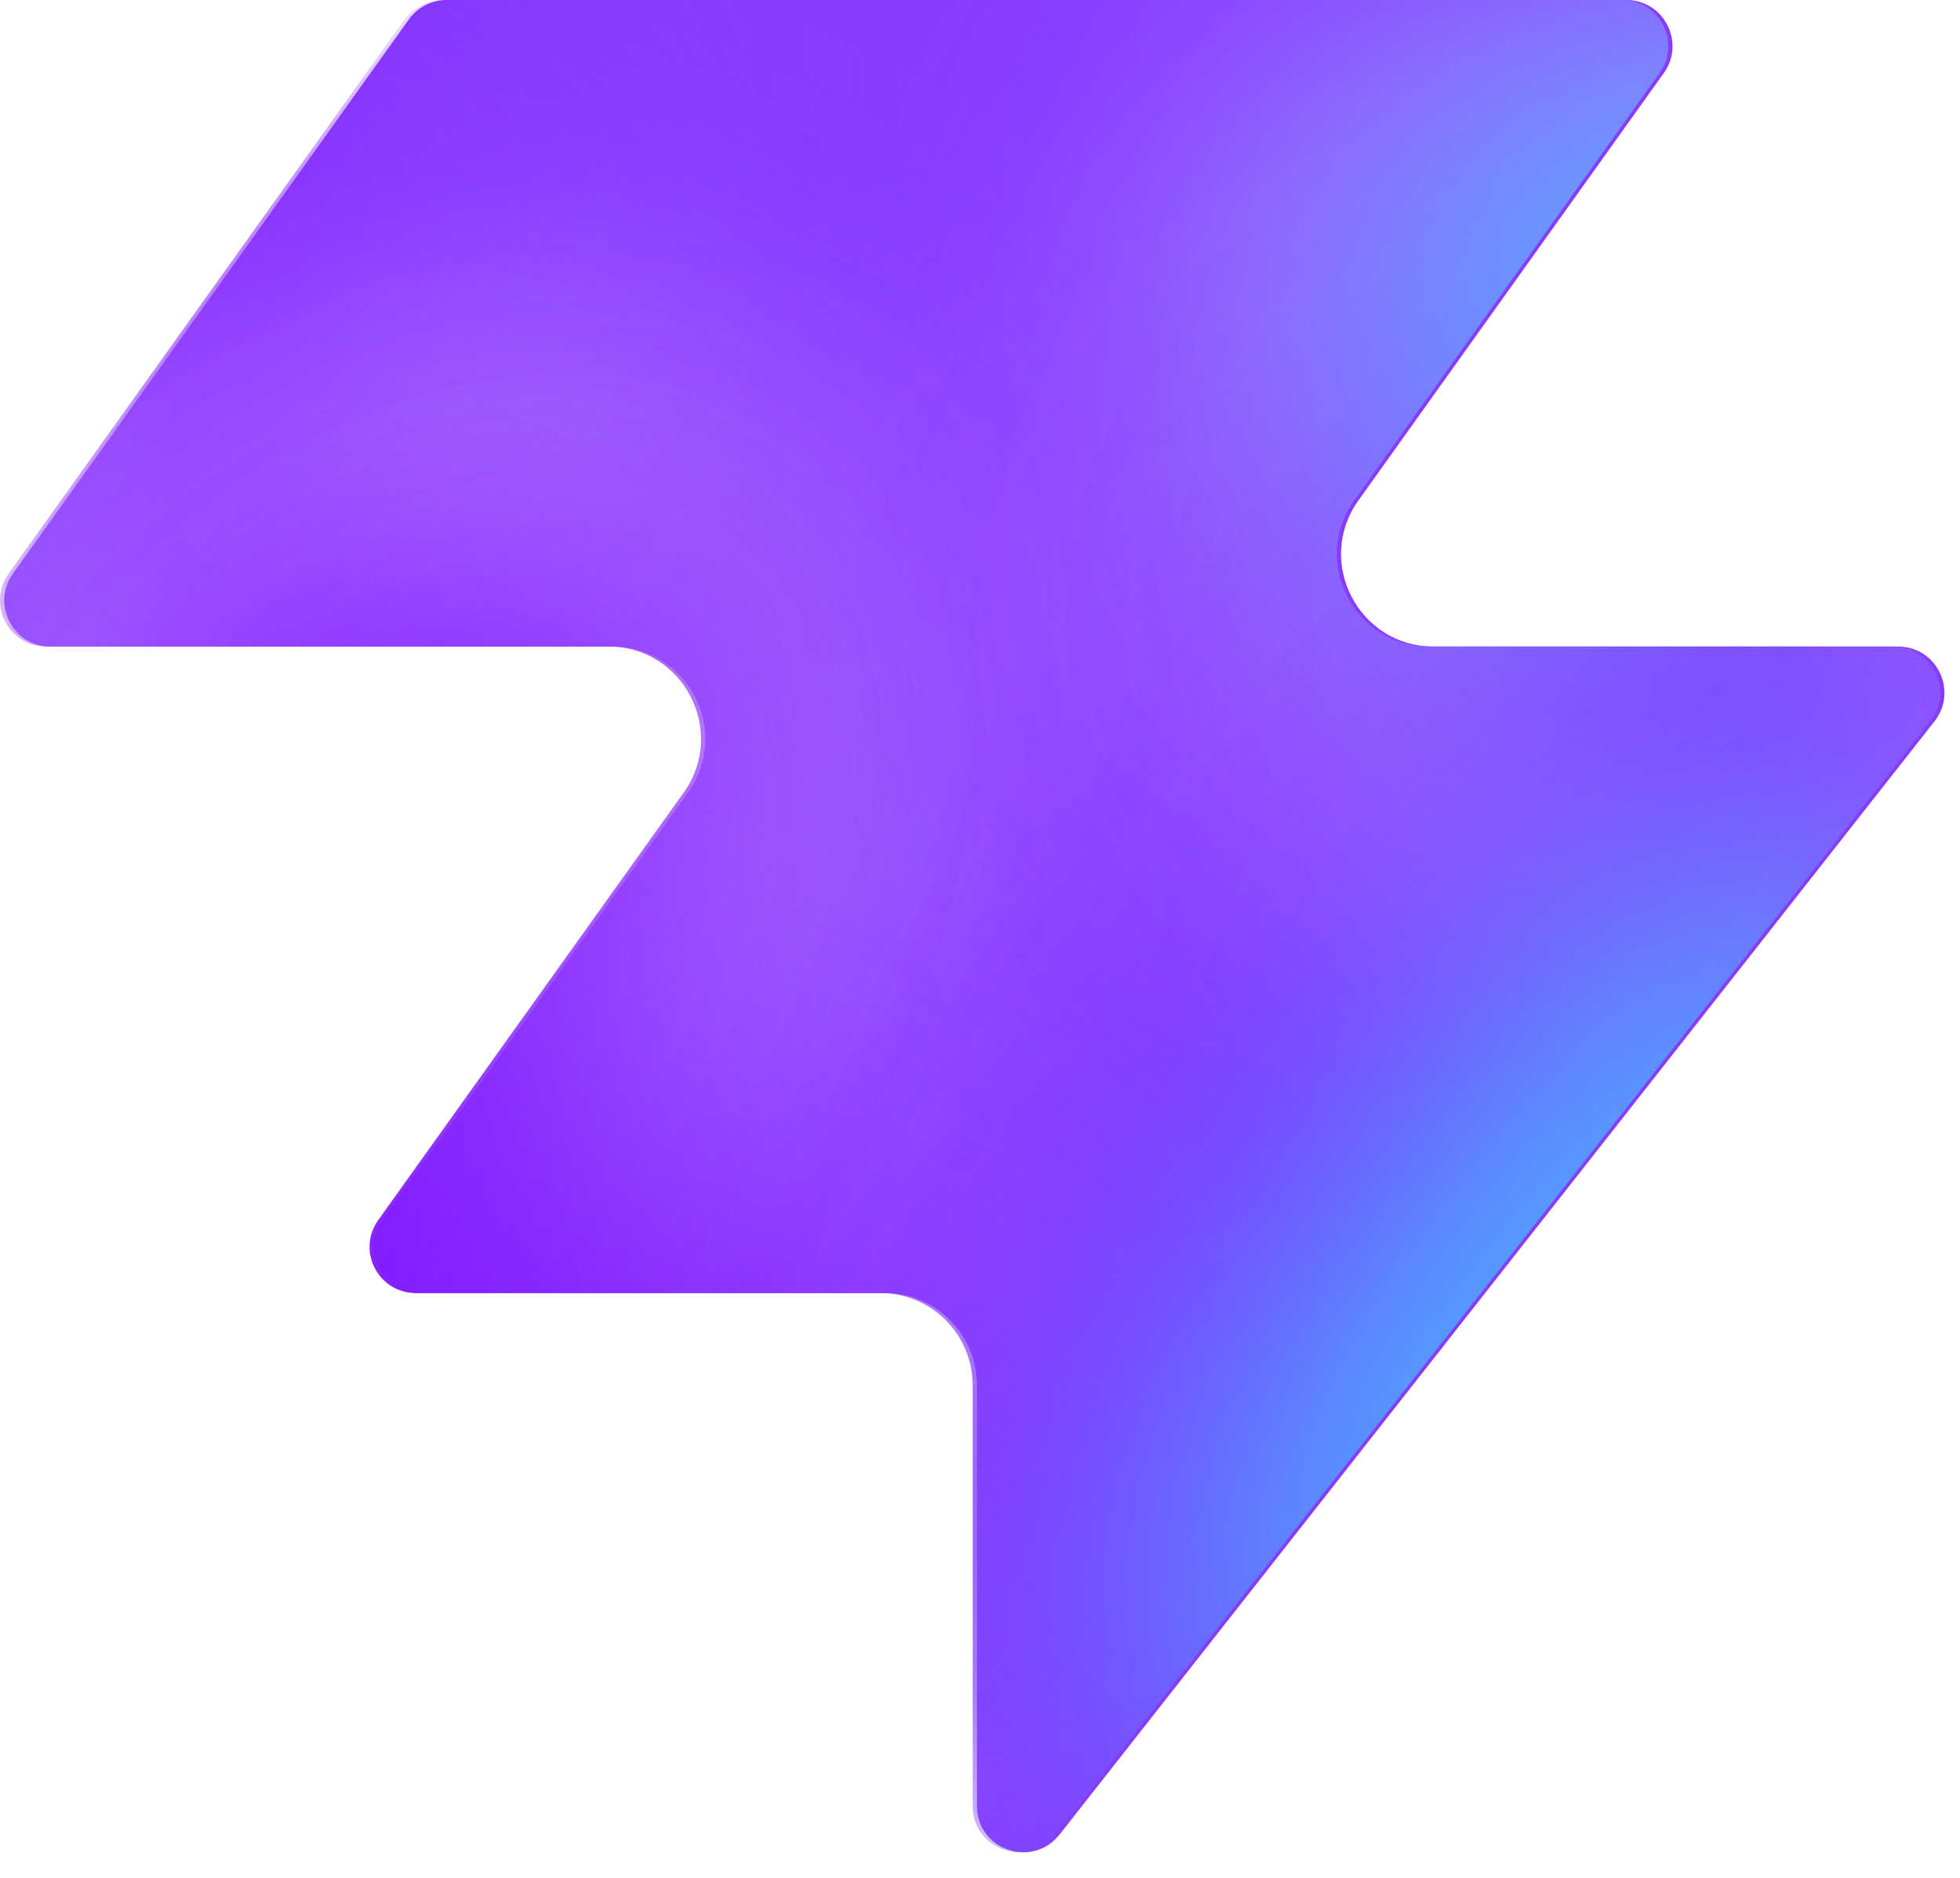
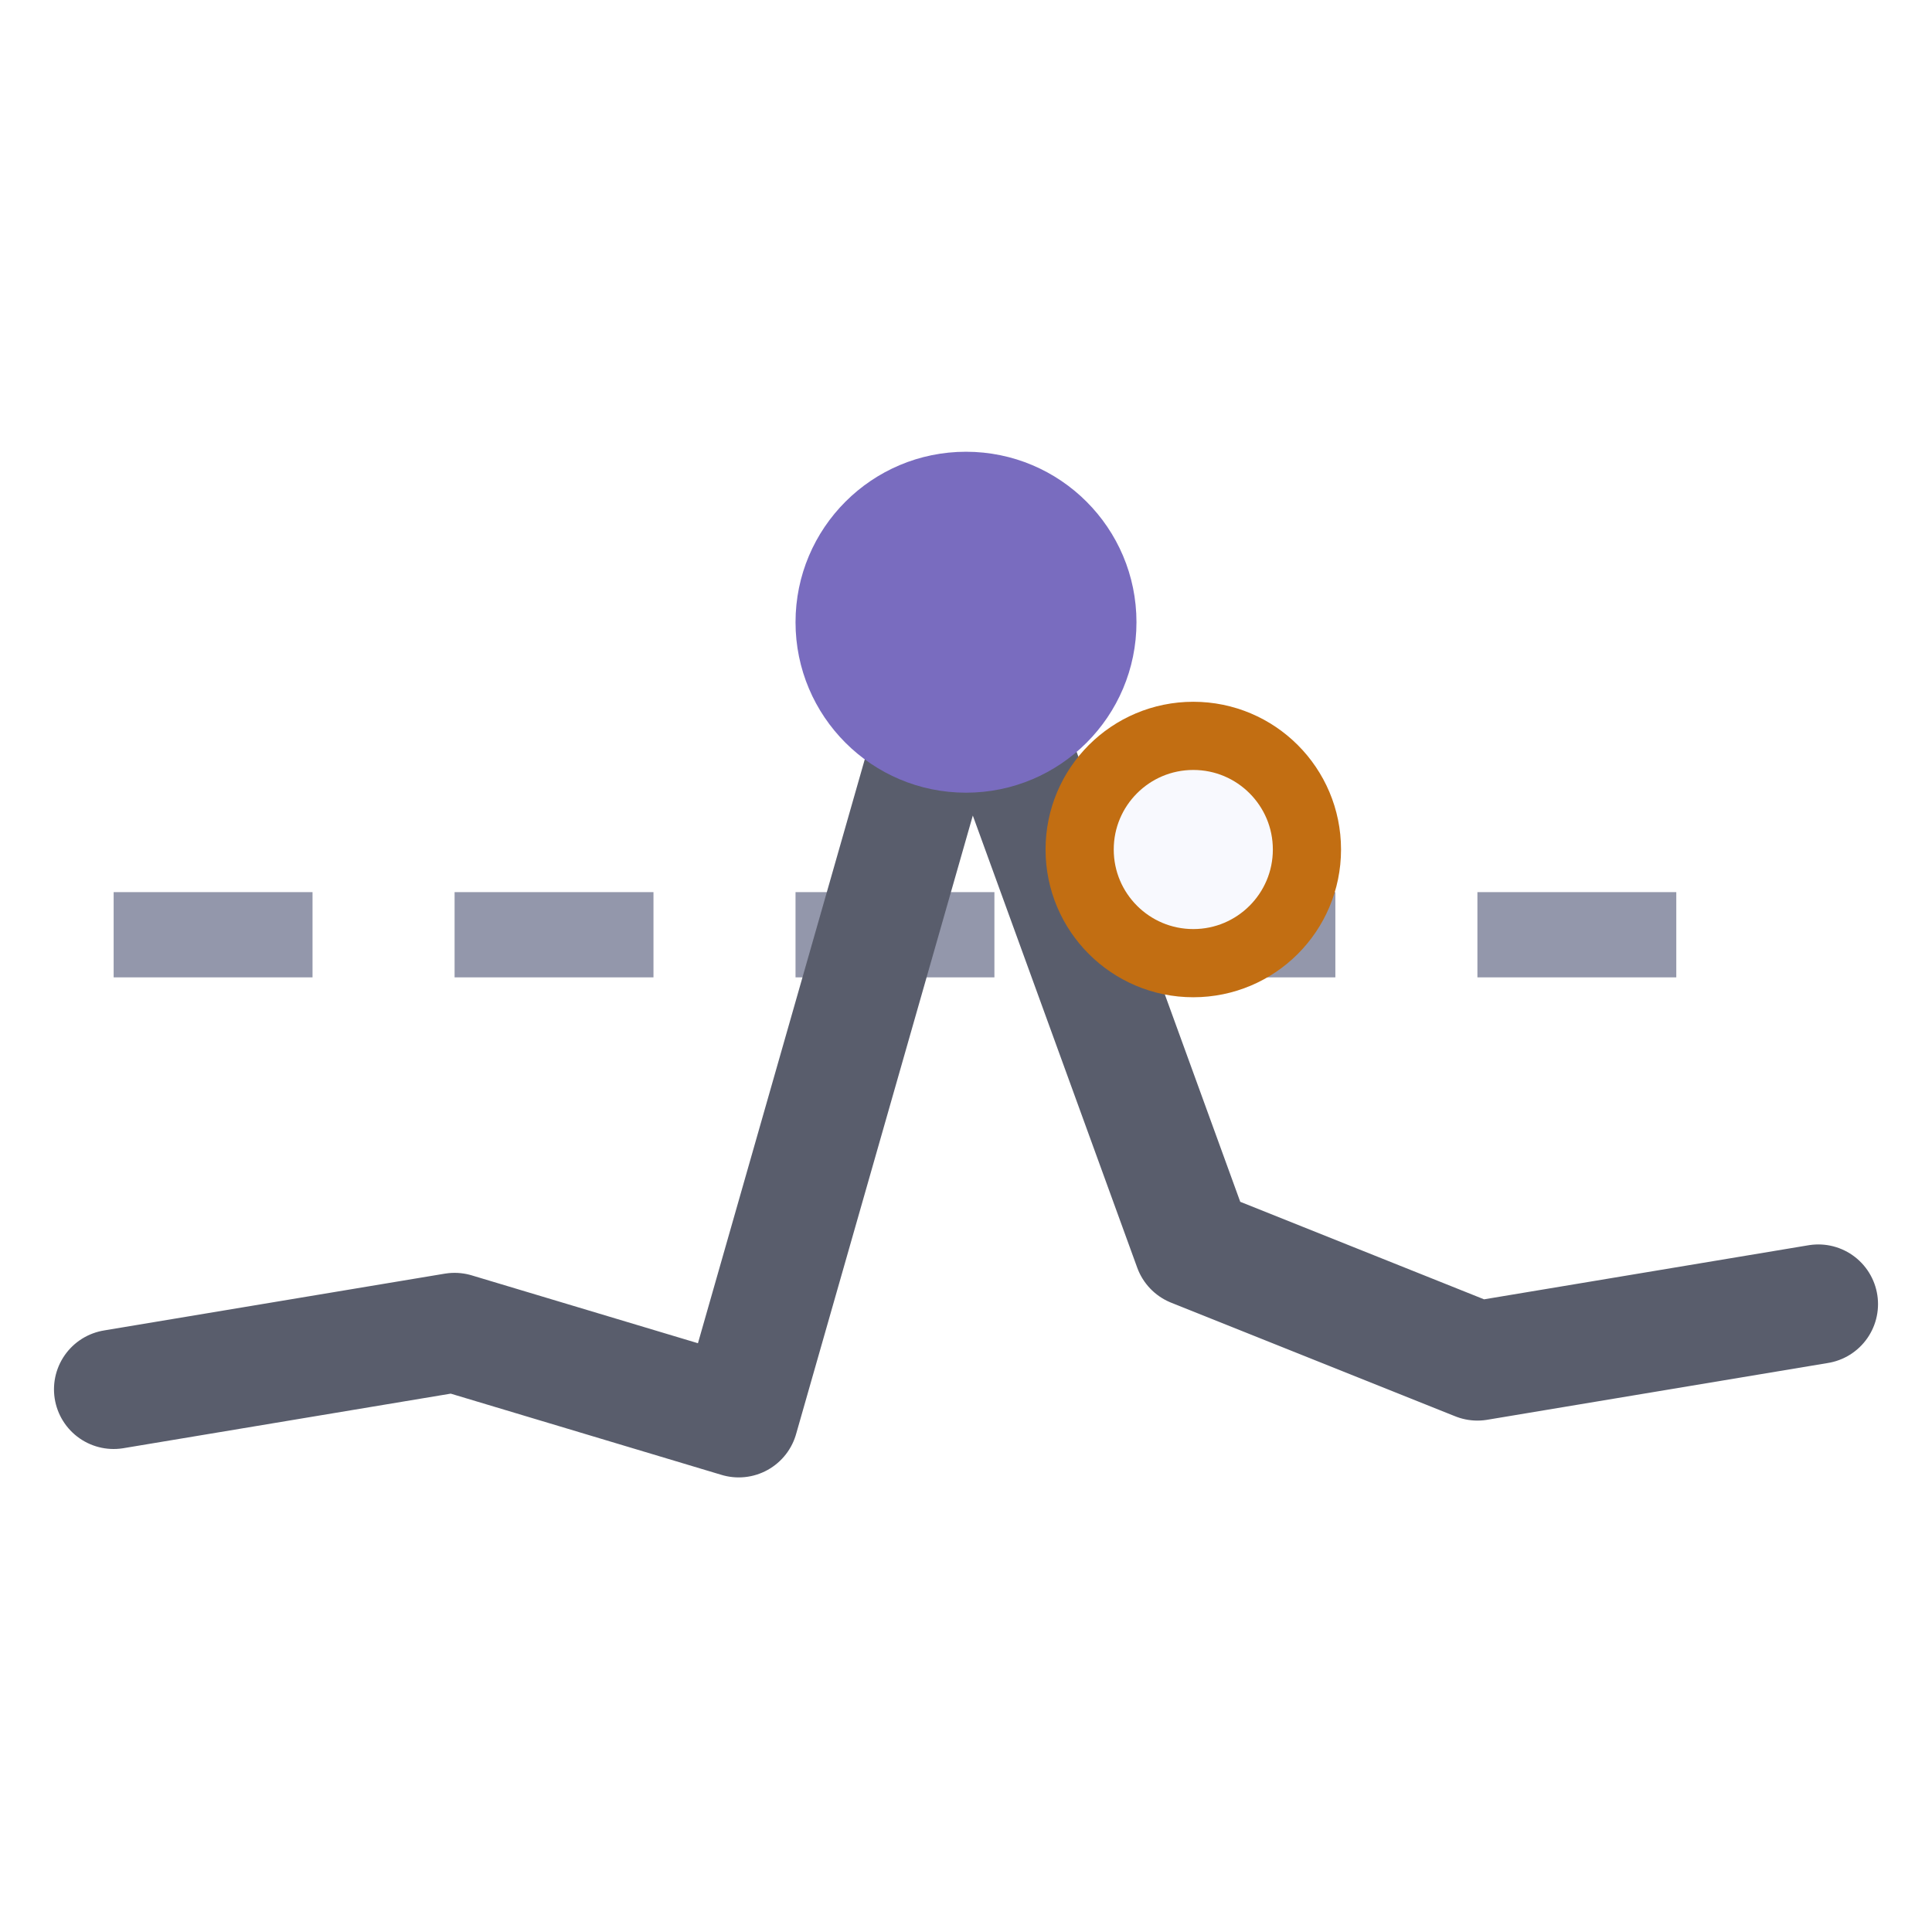
- <svg xmlns="http://www.w3.org/2000/svg" width="48" height="46" fill="none" viewBox="0 0 48 46">
-   <path fill="#863bff" d="M25.946 44.938c-.664.845-2.021.375-2.021-.698V33.937a2.26 2.26 0 0 0-2.262-2.262H10.287c-.92 0-1.456-1.04-.92-1.788l7.48-10.471c1.07-1.497 0-3.578-1.842-3.578H1.237c-.92 0-1.456-1.04-.92-1.788L10.013.474c.214-.297.556-.474.92-.474h28.894c.92 0 1.456 1.04.92 1.788l-7.48 10.471c-1.07 1.498 0 3.579 1.842 3.579h11.377c.943 0 1.473 1.088.89 1.83L25.947 44.94z" style="fill:#863bff;fill:color(display-p3 .525 .23 1);fill-opacity:1" />
-   <mask id="a" width="48" height="46" x="0" y="0" maskUnits="userSpaceOnUse" style="mask-type:alpha">
-     <path fill="#000" d="M25.842 44.938c-.664.844-2.021.375-2.021-.698V33.937a2.26 2.26 0 0 0-2.262-2.262H10.183c-.92 0-1.456-1.04-.92-1.788l7.48-10.471c1.07-1.498 0-3.579-1.842-3.579H1.133c-.92 0-1.456-1.04-.92-1.787L9.91.473c.214-.297.556-.474.92-.474h28.894c.92 0 1.456 1.04.92 1.788l-7.48 10.471c-1.07 1.498 0 3.578 1.842 3.578h11.377c.943 0 1.473 1.088.89 1.832L25.843 44.94z" style="fill:#000;fill-opacity:1" />
-   </mask>
-   <g mask="url(#a)">
-     <g filter="url(#b)">
-       <ellipse cx="5.508" cy="14.704" fill="#ede6ff" rx="5.508" ry="14.704" style="fill:#ede6ff;fill:color(display-p3 .927 .903 1);fill-opacity:1" transform="matrix(.00324 1 1 -.00324 -4.47 31.516)" />
-     </g>
-     <g filter="url(#c)">
-       <ellipse cx="10.399" cy="29.851" fill="#ede6ff" rx="10.399" ry="29.851" style="fill:#ede6ff;fill:color(display-p3 .927 .903 1);fill-opacity:1" transform="matrix(.00324 1 1 -.00324 -39.328 7.883)" />
-     </g>
-     <g filter="url(#d)">
-       <ellipse cx="5.508" cy="30.487" fill="#7e14ff" rx="5.508" ry="30.487" style="fill:#7e14ff;fill:color(display-p3 .492 .077 1);fill-opacity:1" transform="rotate(89.814 -25.913 -14.639)scale(1 -1)" />
-     </g>
-     <g filter="url(#e)">
-       <ellipse cx="5.508" cy="30.599" fill="#7e14ff" rx="5.508" ry="30.599" style="fill:#7e14ff;fill:color(display-p3 .492 .077 1);fill-opacity:1" transform="rotate(89.814 -32.644 -3.334)scale(1 -1)" />
-     </g>
-     <g filter="url(#f)">
-       <ellipse cx="5.508" cy="30.599" fill="#7e14ff" rx="5.508" ry="30.599" style="fill:#7e14ff;fill:color(display-p3 .492 .077 1);fill-opacity:1" transform="matrix(.00324 1 1 -.00324 -34.34 30.47)" />
-     </g>
-     <g filter="url(#g)">
-       <ellipse cx="14.072" cy="22.078" fill="#ede6ff" rx="14.072" ry="22.078" style="fill:#ede6ff;fill:color(display-p3 .927 .903 1);fill-opacity:1" transform="rotate(93.35 24.506 48.493)scale(-1 1)" />
-     </g>
-     <g filter="url(#h)">
-       <ellipse cx="3.47" cy="21.501" fill="#7e14ff" rx="3.47" ry="21.501" style="fill:#7e14ff;fill:color(display-p3 .492 .077 1);fill-opacity:1" transform="rotate(89.009 28.708 47.59)scale(-1 1)" />
-     </g>
-     <g filter="url(#i)">
-       <ellipse cx="3.47" cy="21.501" fill="#7e14ff" rx="3.47" ry="21.501" style="fill:#7e14ff;fill:color(display-p3 .492 .077 1);fill-opacity:1" transform="rotate(89.009 28.708 47.59)scale(-1 1)" />
-     </g>
-     <g filter="url(#j)">
-       <ellipse cx=".387" cy="8.972" fill="#7e14ff" rx="4.407" ry="29.108" style="fill:#7e14ff;fill:color(display-p3 .492 .077 1);fill-opacity:1" transform="rotate(39.51 .387 8.972)" />
-     </g>
-     <g filter="url(#k)">
-       <ellipse cx="47.523" cy="-6.092" fill="#7e14ff" rx="4.407" ry="29.108" style="fill:#7e14ff;fill:color(display-p3 .492 .077 1);fill-opacity:1" transform="rotate(37.892 47.523 -6.092)" />
-     </g>
-     <g filter="url(#l)">
-       <ellipse cx="41.412" cy="6.333" fill="#47bfff" rx="5.971" ry="9.665" style="fill:#47bfff;fill:color(display-p3 .28 .748 1);fill-opacity:1" transform="rotate(37.892 41.412 6.333)" />
-     </g>
-     <g filter="url(#m)">
-       <ellipse cx="-1.879" cy="38.332" fill="#7e14ff" rx="4.407" ry="29.108" style="fill:#7e14ff;fill:color(display-p3 .492 .077 1);fill-opacity:1" transform="rotate(37.892 -1.88 38.332)" />
-     </g>
-     <g filter="url(#n)">
-       <ellipse cx="-1.879" cy="38.332" fill="#7e14ff" rx="4.407" ry="29.108" style="fill:#7e14ff;fill:color(display-p3 .492 .077 1);fill-opacity:1" transform="rotate(37.892 -1.88 38.332)" />
-     </g>
-     <g filter="url(#o)">
-       <ellipse cx="35.651" cy="29.907" fill="#7e14ff" rx="4.407" ry="29.108" style="fill:#7e14ff;fill:color(display-p3 .492 .077 1);fill-opacity:1" transform="rotate(37.892 35.651 29.907)" />
-     </g>
-     <g filter="url(#p)">
-       <ellipse cx="38.418" cy="32.4" fill="#47bfff" rx="5.971" ry="15.297" style="fill:#47bfff;fill:color(display-p3 .28 .748 1);fill-opacity:1" transform="rotate(37.892 38.418 32.4)" />
-     </g>
-   </g>
-   <defs>
-     <filter id="b" width="60.045" height="41.654" x="-19.77" y="16.149" color-interpolation-filters="sRGB" filterUnits="userSpaceOnUse">
-       <feFlood flood-opacity="0" result="BackgroundImageFix" />
-       <feBlend in="SourceGraphic" in2="BackgroundImageFix" result="shape" />
-       <feGaussianBlur result="effect1_foregroundBlur_2002_17158" stdDeviation="7.659" />
-     </filter>
-     <filter id="c" width="90.34" height="51.437" x="-54.613" y="-7.533" color-interpolation-filters="sRGB" filterUnits="userSpaceOnUse">
-       <feFlood flood-opacity="0" result="BackgroundImageFix" />
-       <feBlend in="SourceGraphic" in2="BackgroundImageFix" result="shape" />
-       <feGaussianBlur result="effect1_foregroundBlur_2002_17158" stdDeviation="7.659" />
-     </filter>
-     <filter id="d" width="79.355" height="29.4" x="-49.64" y="2.03" color-interpolation-filters="sRGB" filterUnits="userSpaceOnUse">
-       <feFlood flood-opacity="0" result="BackgroundImageFix" />
-       <feBlend in="SourceGraphic" in2="BackgroundImageFix" result="shape" />
-       <feGaussianBlur result="effect1_foregroundBlur_2002_17158" stdDeviation="4.596" />
-     </filter>
-     <filter id="e" width="79.579" height="29.4" x="-45.045" y="20.029" color-interpolation-filters="sRGB" filterUnits="userSpaceOnUse">
-       <feFlood flood-opacity="0" result="BackgroundImageFix" />
-       <feBlend in="SourceGraphic" in2="BackgroundImageFix" result="shape" />
-       <feGaussianBlur result="effect1_foregroundBlur_2002_17158" stdDeviation="4.596" />
-     </filter>
-     <filter id="f" width="79.579" height="29.4" x="-43.513" y="21.178" color-interpolation-filters="sRGB" filterUnits="userSpaceOnUse">
-       <feFlood flood-opacity="0" result="BackgroundImageFix" />
-       <feBlend in="SourceGraphic" in2="BackgroundImageFix" result="shape" />
-       <feGaussianBlur result="effect1_foregroundBlur_2002_17158" stdDeviation="4.596" />
-     </filter>
-     <filter id="g" width="74.749" height="58.852" x="15.756" y="-17.901" color-interpolation-filters="sRGB" filterUnits="userSpaceOnUse">
-       <feFlood flood-opacity="0" result="BackgroundImageFix" />
-       <feBlend in="SourceGraphic" in2="BackgroundImageFix" result="shape" />
-       <feGaussianBlur result="effect1_foregroundBlur_2002_17158" stdDeviation="7.659" />
-     </filter>
-     <filter id="h" width="61.377" height="25.362" x="23.548" y="2.284" color-interpolation-filters="sRGB" filterUnits="userSpaceOnUse">
-       <feFlood flood-opacity="0" result="BackgroundImageFix" />
-       <feBlend in="SourceGraphic" in2="BackgroundImageFix" result="shape" />
-       <feGaussianBlur result="effect1_foregroundBlur_2002_17158" stdDeviation="4.596" />
-     </filter>
-     <filter id="i" width="61.377" height="25.362" x="23.548" y="2.284" color-interpolation-filters="sRGB" filterUnits="userSpaceOnUse">
-       <feFlood flood-opacity="0" result="BackgroundImageFix" />
-       <feBlend in="SourceGraphic" in2="BackgroundImageFix" result="shape" />
-       <feGaussianBlur result="effect1_foregroundBlur_2002_17158" stdDeviation="4.596" />
-     </filter>
-     <filter id="j" width="56.045" height="63.649" x="-27.636" y="-22.853" color-interpolation-filters="sRGB" filterUnits="userSpaceOnUse">
-       <feFlood flood-opacity="0" result="BackgroundImageFix" />
-       <feBlend in="SourceGraphic" in2="BackgroundImageFix" result="shape" />
-       <feGaussianBlur result="effect1_foregroundBlur_2002_17158" stdDeviation="4.596" />
-     </filter>
-     <filter id="k" width="54.814" height="64.646" x="20.116" y="-38.415" color-interpolation-filters="sRGB" filterUnits="userSpaceOnUse">
-       <feFlood flood-opacity="0" result="BackgroundImageFix" />
-       <feBlend in="SourceGraphic" in2="BackgroundImageFix" result="shape" />
-       <feGaussianBlur result="effect1_foregroundBlur_2002_17158" stdDeviation="4.596" />
-     </filter>
-     <filter id="l" width="33.541" height="35.313" x="24.641" y="-11.323" color-interpolation-filters="sRGB" filterUnits="userSpaceOnUse">
-       <feFlood flood-opacity="0" result="BackgroundImageFix" />
-       <feBlend in="SourceGraphic" in2="BackgroundImageFix" result="shape" />
-       <feGaussianBlur result="effect1_foregroundBlur_2002_17158" stdDeviation="4.596" />
-     </filter>
-     <filter id="m" width="54.814" height="64.646" x="-29.286" y="6.009" color-interpolation-filters="sRGB" filterUnits="userSpaceOnUse">
-       <feFlood flood-opacity="0" result="BackgroundImageFix" />
-       <feBlend in="SourceGraphic" in2="BackgroundImageFix" result="shape" />
-       <feGaussianBlur result="effect1_foregroundBlur_2002_17158" stdDeviation="4.596" />
-     </filter>
-     <filter id="n" width="54.814" height="64.646" x="-29.286" y="6.009" color-interpolation-filters="sRGB" filterUnits="userSpaceOnUse">
-       <feFlood flood-opacity="0" result="BackgroundImageFix" />
-       <feBlend in="SourceGraphic" in2="BackgroundImageFix" result="shape" />
-       <feGaussianBlur result="effect1_foregroundBlur_2002_17158" stdDeviation="4.596" />
-     </filter>
-     <filter id="o" width="54.814" height="64.646" x="8.244" y="-2.416" color-interpolation-filters="sRGB" filterUnits="userSpaceOnUse">
-       <feFlood flood-opacity="0" result="BackgroundImageFix" />
-       <feBlend in="SourceGraphic" in2="BackgroundImageFix" result="shape" />
-       <feGaussianBlur result="effect1_foregroundBlur_2002_17158" stdDeviation="4.596" />
-     </filter>
-     <filter id="p" width="39.409" height="43.623" x="18.713" y="10.588" color-interpolation-filters="sRGB" filterUnits="userSpaceOnUse">
-       <feFlood flood-opacity="0" result="BackgroundImageFix" />
-       <feBlend in="SourceGraphic" in2="BackgroundImageFix" result="shape" />
-       <feGaussianBlur result="effect1_foregroundBlur_2002_17158" stdDeviation="4.596" />
-     </filter>
-   </defs>
+ <svg xmlns="http://www.w3.org/2000/svg" viewBox="260 31 680 680">
+   <line x1="300" y1="360" x2="900" y2="360" stroke="#9397ab" stroke-width="30" stroke-dasharray="70 50" />
+   <polyline points="300,520 420,500 520,530 600,250 680,470 780,510 900,490" fill="none" stroke="#595d6c" stroke-width="42" stroke-linejoin="round" stroke-linecap="round" />
+   <circle cx="600" cy="250" r="60" fill="#796cbf" />
+   <circle cx="680" cy="330" r="40" fill="#f8f9fe" stroke="#c26e12" stroke-width="24" />
</svg>
